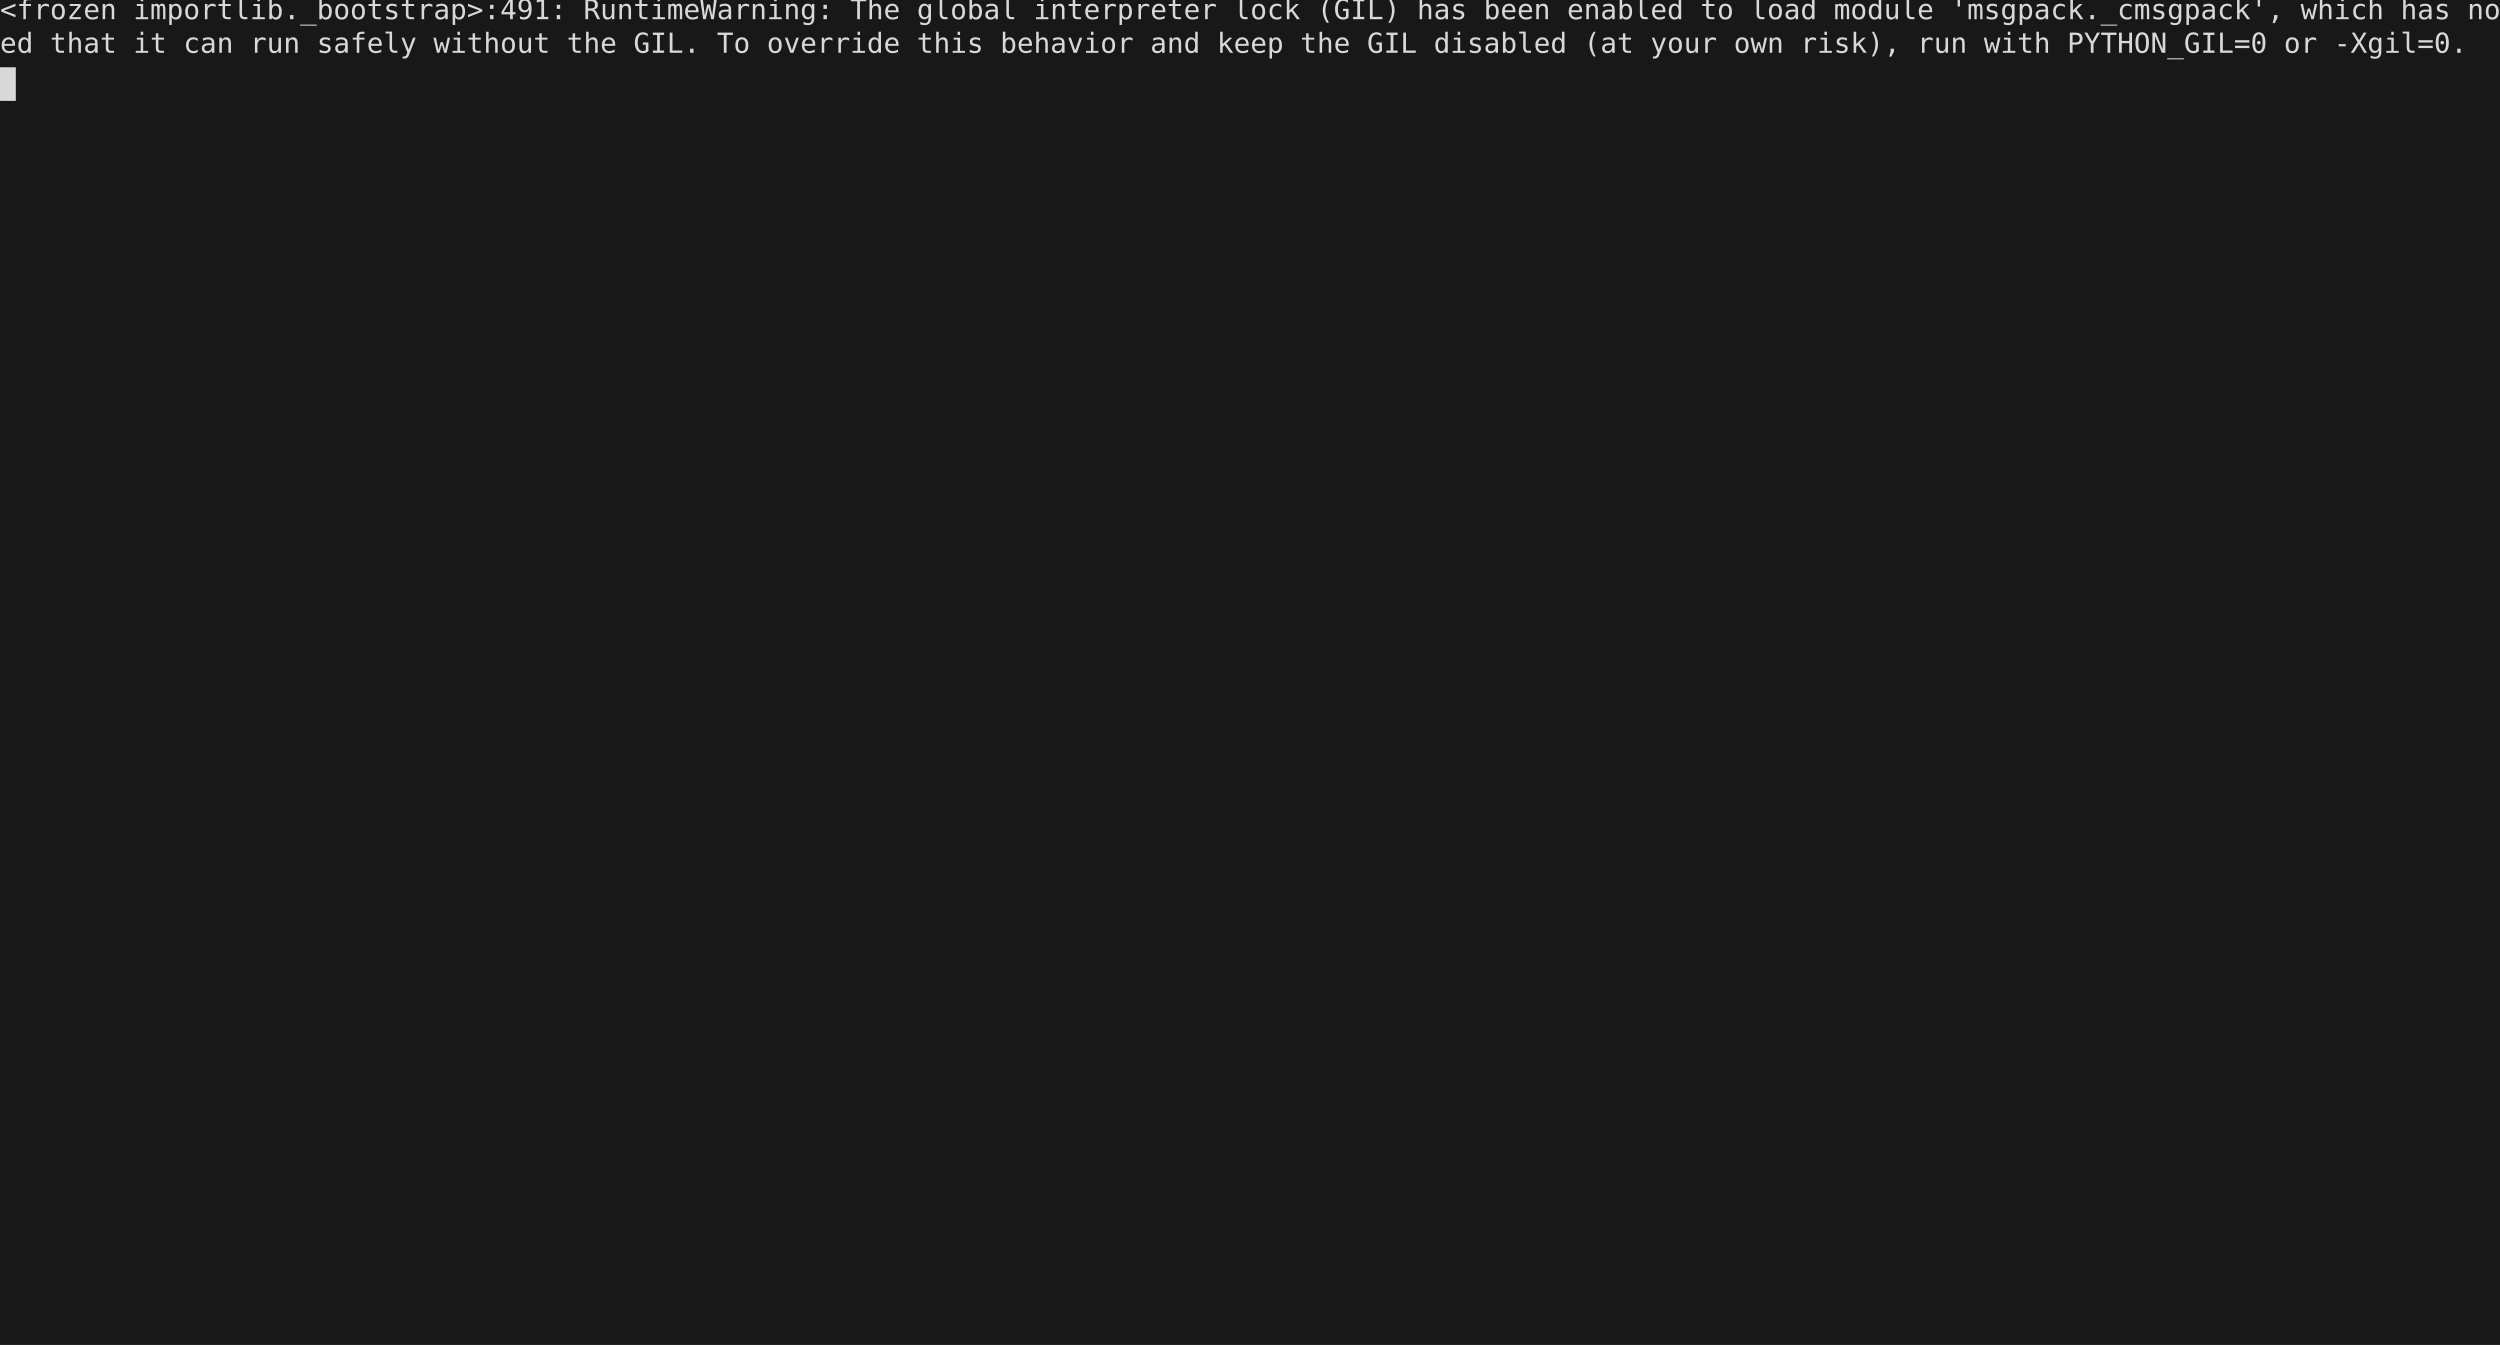
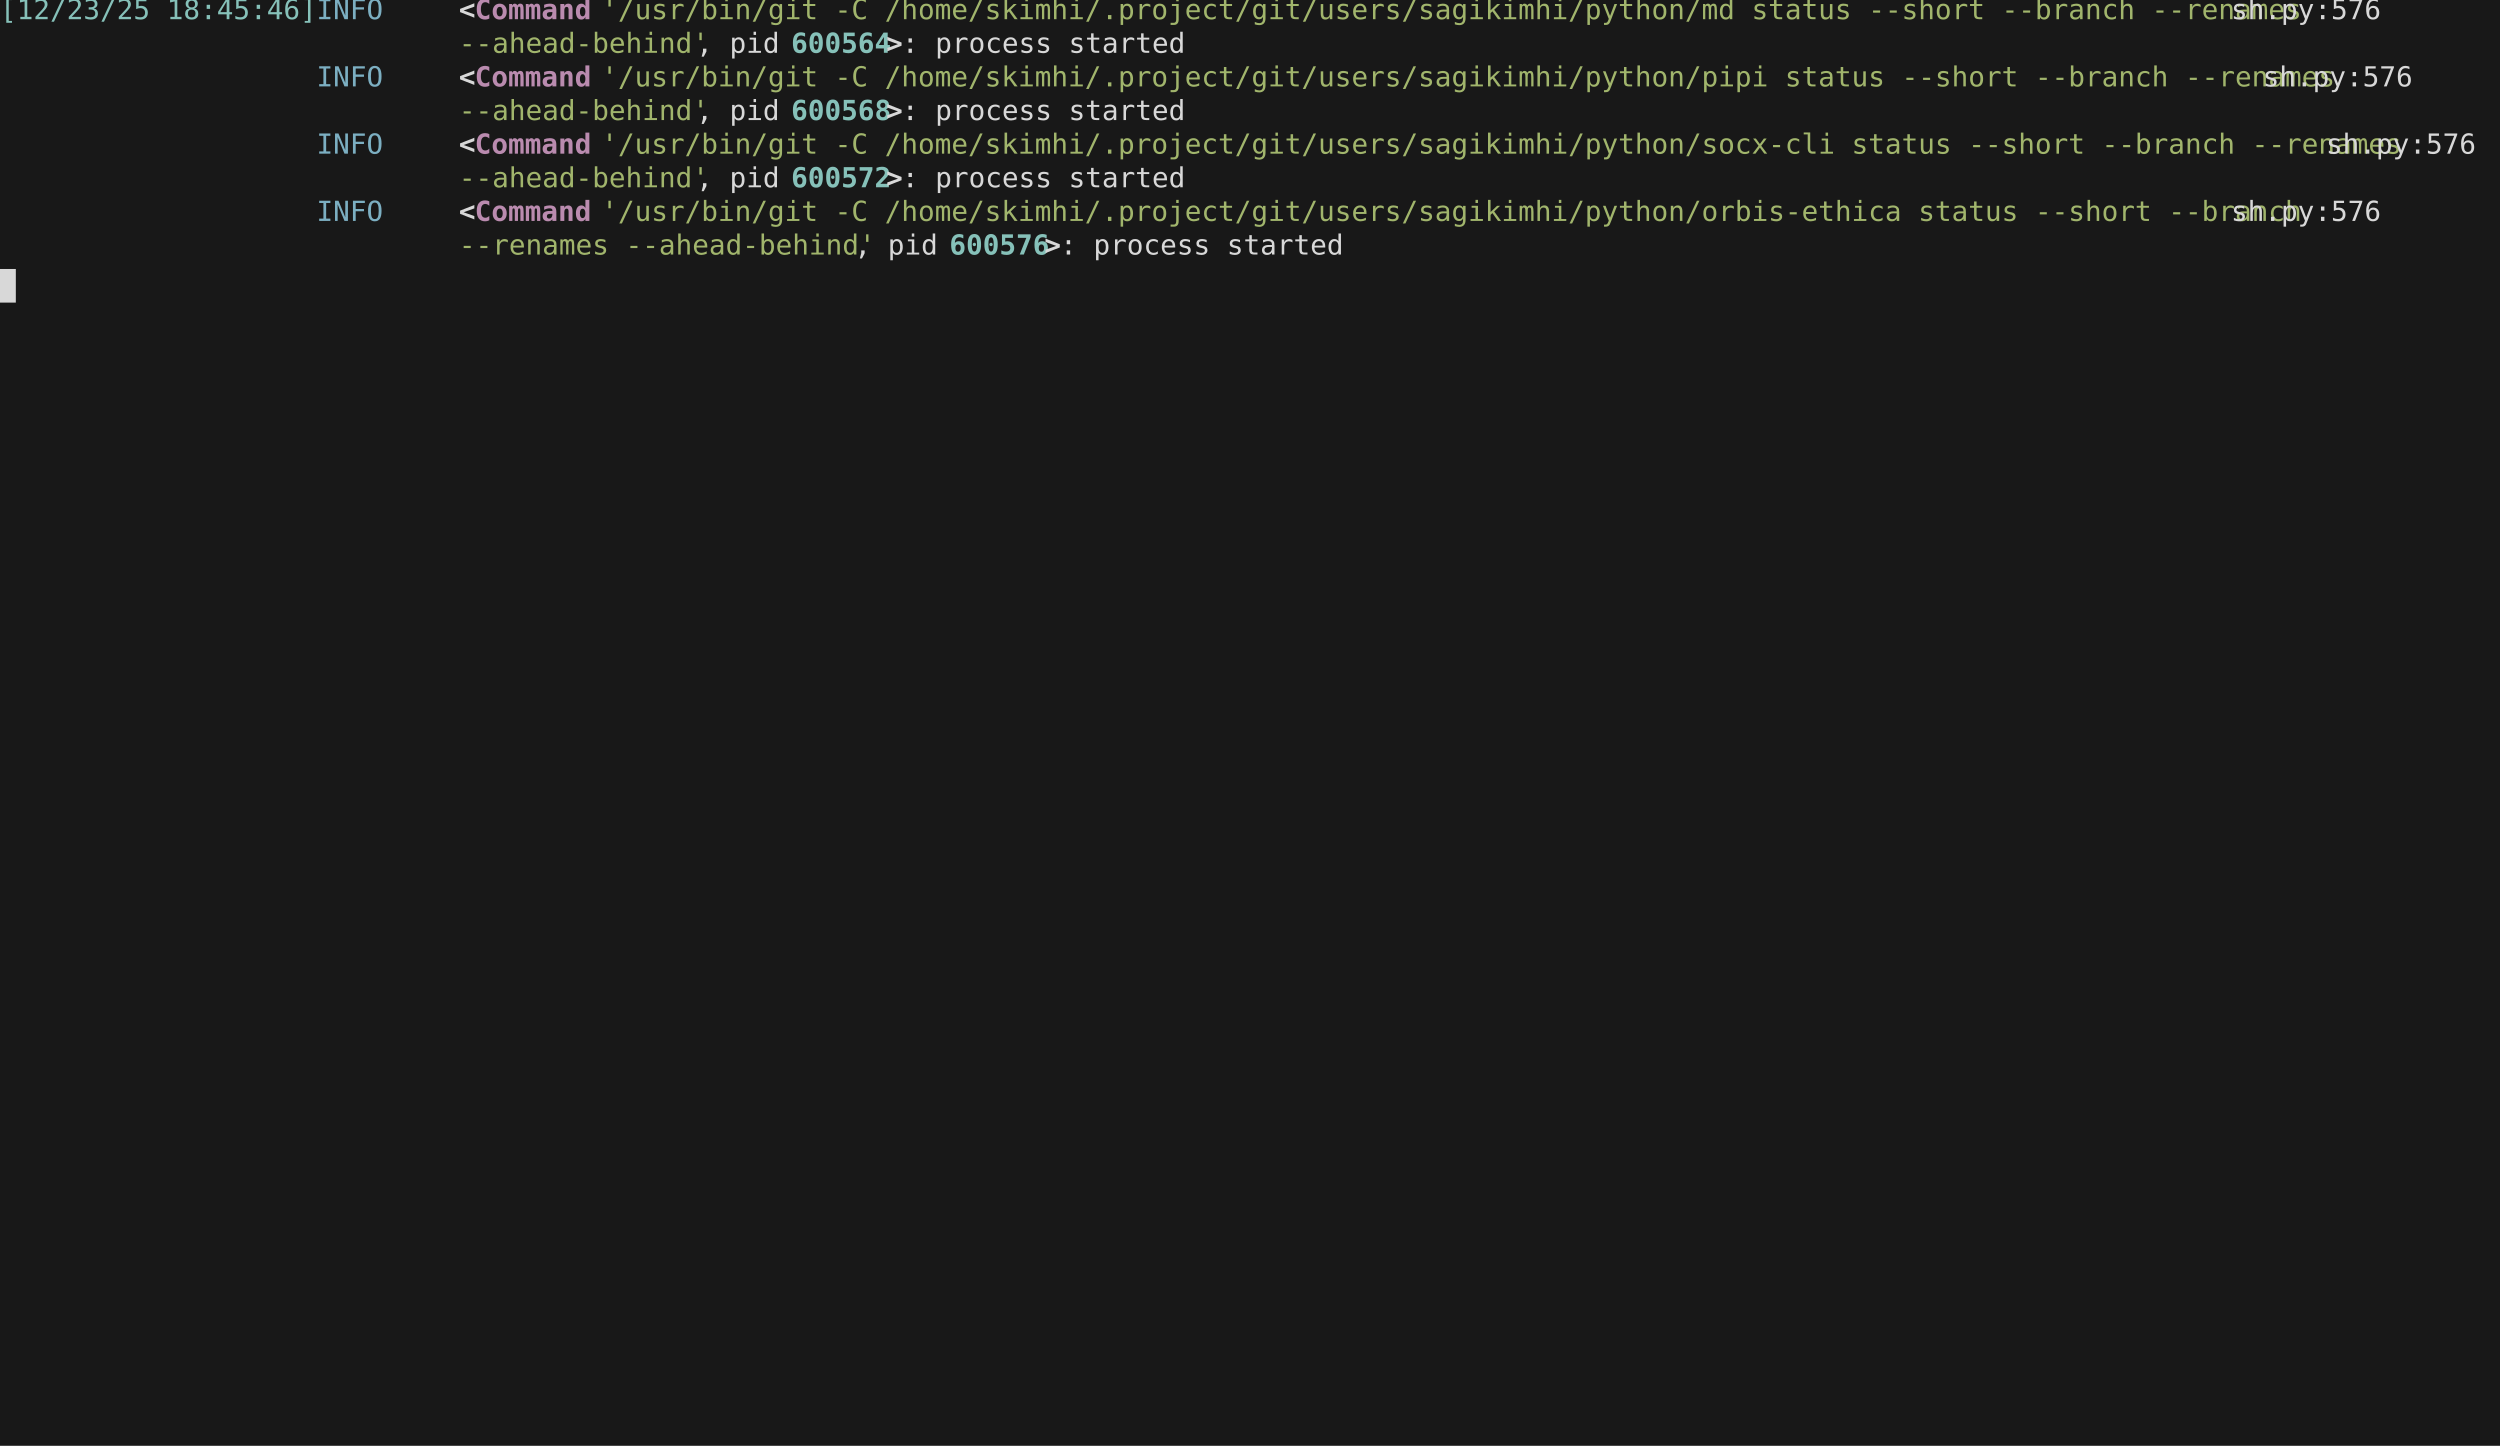
- <svg xmlns="http://www.w3.org/2000/svg" xmlns:ns1="https://github.com/nbedos/termtosvg" xmlns:xlink="http://www.w3.org/1999/xlink" id="terminal" baseProfile="full" viewBox="0 0 1264 682" width="1264" version="1.1">
+ <svg xmlns="http://www.w3.org/2000/svg" xmlns:ns1="https://github.com/nbedos/termtosvg" xmlns:xlink="http://www.w3.org/1999/xlink" id="terminal" baseProfile="full" viewBox="0 0 1264 733" width="1264" version="1.1">
  <defs>
    <ns1:template_settings>
-       <ns1:screen_geometry columns="158" rows="40" />
+       <ns1:screen_geometry columns="158" rows="43" />
      <ns1:animation type="css" />
    </ns1:template_settings>
    <style type="text/css" id="generated-style">#screen {
                font-family: 'DejaVu Sans Mono', monospace;
                font-style: normal;
                font-size: 14px;
            }

        text {
            dominant-baseline: text-before-edge;
            white-space: pre;
        }

            :root {
-                 --animation-duration: 3345ms;
+                 --animation-duration: 1139ms;
            }

            @keyframes roll {
                0.000%{transform:translateY(0px)}
- 10.314%{transform:translateY(-714px)}
- 100.000%{transform:translateY(-714px)}
+ 12.204%{transform:translateY(-748px)}
+ 100.000%{transform:translateY(-748px)}
            }

            #screen_view {
-                 animation-duration: 3345ms;
+                 animation-duration: 1139ms;
                animation-iteration-count:infinite;
                animation-name:roll;
                animation-timing-function: steps(1,end);
                animation-fill-mode: forwards;
            }
        </style>
    <style type="text/css" id="user-style">
            /* The colors defined below are the default 16 colors used for rendering text of the terminal. Adjust
               them as needed.
               base16-default-dark color theme (source: http://chriskempson.com/projects/base16/) */
            .foreground {fill: #d8d8d8;}
            .background {fill: #181818;}
            .color0 {fill: #181818;}
            .color1 {fill: #ab4642;}
            .color2 {fill: #a1b56c;}
            .color3 {fill: #f7ca88;}
            .color4 {fill: #7cafc2;}
            .color5 {fill: #ba8baf;}
            .color6 {fill: #86c1b9;}
            .color7 {fill: #d8d8d8;}
            .color8 {fill: #585858;}
            .color9 {fill: #ab4642;}
            .color10 {fill: #a1b56C;}
            .color11 {fill: #f7ca88;}
            .color12 {fill: #7cafc2;}
            .color13 {fill: #ba8baf;}
            .color14 {fill: #86c1b9;}
            .color15 {fill: #f8f8f8;}
        </style>
  </defs>
-   <svg id="screen" width="1264" height="680" viewBox="0 0 1264 680" preserveAspectRatio="xMidYMin slice">
+   <svg id="screen" width="1264" height="731" viewBox="0 0 1264 731" preserveAspectRatio="xMidYMin slice">
    <rect class="background" height="100%" width="100%" x="0" y="0" />
    <defs>
      <g id="g1">
-         <text x="0" textLength="1264" class="foreground">&lt;frozen importlib._bootstrap&gt;:491: RuntimeWarning: The global interpreter lock (GIL) has been enabled to load module 'msgpack._cmsgpack', which has not declar</text>
+         <text x="0" textLength="160" class="color6">[12/23/25 18:45:46] </text>
+         <text x="160" textLength="64" class="color4">INFO    </text>
+         <text x="224" textLength="8" class="foreground"> </text>
+         <text x="232" textLength="8" font-weight="bold" class="foreground">&lt;</text>
+         <text x="240" textLength="56" font-weight="bold" class="color13">Command</text>
+         <text x="296" textLength="8" class="foreground"> </text>
+         <text x="304" textLength="824" class="color2">'/usr/bin/git -C /home/skimhi/.project/git/users/sagikimhi/python/md status --short --branch --renames </text>
+         <text x="1128" textLength="136" class="foreground">        sh.py:576</text>
      </g>
      <g id="g2">
-         <text x="0" textLength="1184" class="foreground">ed that it can run safely without the GIL. To override this behavior and keep the GIL disabled (at your own risk), run with PYTHON_GIL=0 or -Xgil=0.</text>
+         <text x="0" textLength="160" class="color6">                    </text>
+         <text x="160" textLength="72" class="foreground">         </text>
+         <text x="232" textLength="120" class="color2">--ahead-behind'</text>
+         <text x="352" textLength="48" class="foreground">, pid </text>
+         <text x="400" textLength="48" font-weight="bold" class="color14">600564</text>
+         <text x="448" textLength="8" font-weight="bold" class="foreground">&gt;</text>
+         <text x="456" textLength="808" class="foreground">: process started                                                                                    </text>
      </g>
      <g id="g3">
+         <text x="0" textLength="160" class="color6">                    </text>
+         <text x="160" textLength="64" class="color4">INFO    </text>
+         <text x="224" textLength="8" class="foreground"> </text>
+         <text x="232" textLength="8" font-weight="bold" class="foreground">&lt;</text>
+         <text x="240" textLength="56" font-weight="bold" class="color13">Command</text>
+         <text x="296" textLength="8" class="foreground"> </text>
+         <text x="304" textLength="840" class="color2">'/usr/bin/git -C /home/skimhi/.project/git/users/sagikimhi/python/pipi status --short --branch --renames </text>
+         <text x="1144" textLength="120" class="foreground">      sh.py:576</text>
+       </g>
+       <g id="g4">
+         <text x="0" textLength="160" class="color6">                    </text>
+         <text x="160" textLength="72" class="foreground">         </text>
+         <text x="232" textLength="120" class="color2">--ahead-behind'</text>
+         <text x="352" textLength="48" class="foreground">, pid </text>
+         <text x="400" textLength="48" font-weight="bold" class="color14">600568</text>
+         <text x="448" textLength="8" font-weight="bold" class="foreground">&gt;</text>
+         <text x="456" textLength="808" class="foreground">: process started                                                                                    </text>
+       </g>
+       <g id="g5">
+         <text x="0" textLength="160" class="color6">                    </text>
+         <text x="160" textLength="64" class="color4">INFO    </text>
+         <text x="224" textLength="8" class="foreground"> </text>
+         <text x="232" textLength="8" font-weight="bold" class="foreground">&lt;</text>
+         <text x="240" textLength="56" font-weight="bold" class="color13">Command</text>
+         <text x="296" textLength="8" class="foreground"> </text>
+         <text x="304" textLength="872" class="color2">'/usr/bin/git -C /home/skimhi/.project/git/users/sagikimhi/python/socx-cli status --short --branch --renames </text>
+         <text x="1176" textLength="88" class="foreground">  sh.py:576</text>
+       </g>
+       <g id="g6">
+         <text x="0" textLength="160" class="color6">                    </text>
+         <text x="160" textLength="72" class="foreground">         </text>
+         <text x="232" textLength="120" class="color2">--ahead-behind'</text>
+         <text x="352" textLength="48" class="foreground">, pid </text>
+         <text x="400" textLength="48" font-weight="bold" class="color14">600572</text>
+         <text x="448" textLength="8" font-weight="bold" class="foreground">&gt;</text>
+         <text x="456" textLength="808" class="foreground">: process started                                                                                    </text>
+       </g>
+       <g id="g7">
+         <text x="0" textLength="160" class="color6">                    </text>
+         <text x="160" textLength="64" class="color4">INFO    </text>
+         <text x="224" textLength="8" class="foreground"> </text>
+         <text x="232" textLength="8" font-weight="bold" class="foreground">&lt;</text>
+         <text x="240" textLength="56" font-weight="bold" class="color13">Command</text>
+         <text x="296" textLength="8" class="foreground"> </text>
+         <text x="304" textLength="824" class="color2">'/usr/bin/git -C /home/skimhi/.project/git/users/sagikimhi/python/orbis-ethica status --short --branch </text>
+         <text x="1128" textLength="136" class="foreground">        sh.py:576</text>
+       </g>
+       <g id="g8">
+         <text x="0" textLength="160" class="color6">                    </text>
+         <text x="160" textLength="72" class="foreground">         </text>
+         <text x="232" textLength="200" class="color2">--renames --ahead-behind'</text>
+         <text x="432" textLength="48" class="foreground">, pid </text>
+         <text x="480" textLength="48" font-weight="bold" class="color14">600576</text>
+         <text x="528" textLength="8" font-weight="bold" class="foreground">&gt;</text>
+         <text x="536" textLength="728" class="foreground">: process started                                                                          </text>
+       </g>
+       <g id="g9">
        <text x="0" textLength="8" class="background"> </text>
      </g>
-       <g id="g4">
-         <text x="0" textLength="568" class="foreground">│ ├── ╭─────────────────────────────────────────────────────────────╮ │</text>
-       </g>
-       <g id="g5">
+       <g id="g10">
+         <text x="0" textLength="344" class="foreground">╭─────────────────────────────────────────╮</text>
+       </g>
+       <g id="g11">
+         <text x="0" textLength="344" class="foreground">│ Git Status                              │</text>
+       </g>
+       <g id="g12">
+         <text x="0" textLength="344" class="foreground">│ ├── ╭───────────────────────╮           │</text>
+       </g>
+       <g id="g13">
        <text x="0" textLength="56" class="foreground">│ │   │</text>
        <text x="56" textLength="8" font-weight="bold" class="foreground"> </text>
-         <text x="64" textLength="472" font-weight="bold" class="color11">socx-cli                                                   </text>
-         <text x="536" textLength="8" font-weight="bold" class="foreground"> </text>
-         <text x="544" textLength="24" class="foreground">│ │</text>
-       </g>
-       <g id="g6">
-         <text x="0" textLength="568" class="foreground">│ │   ├─────────────────────────────────────────────────────────────┤ │</text>
-       </g>
-       <g id="g7">
+         <text x="64" textLength="168" font-weight="bold" class="color11">md                   </text>
+         <text x="232" textLength="8" font-weight="bold" class="foreground"> </text>
+         <text x="240" textLength="104" class="foreground">│           │</text>
+       </g>
+       <g id="g14">
+         <text x="0" textLength="344" class="foreground">│ │   ├───────────────────────┤           │</text>
+       </g>
+       <g id="g15">
        <text x="0" textLength="88" class="foreground">│ │   │ ## </text>
-         <text x="88" textLength="184" class="color2">feat/project-management</text>
-         <text x="272" textLength="24" class="foreground">...</text>
-         <text x="296" textLength="240" class="color1">origin/feat/project-management</text>
-         <text x="536" textLength="32" class="foreground"> │ │</text>
-       </g>
-       <g id="g8">
-         <text x="0" textLength="72" class="foreground">│ │   │  </text>
-         <text x="72" textLength="8" class="color1">M</text>
-         <text x="80" textLength="488" class="foreground"> Makefile                                                 │ │</text>
-       </g>
-       <g id="g9">
-         <text x="0" textLength="72" class="foreground">│ │   │  </text>
-         <text x="72" textLength="8" class="color1">M</text>
-         <text x="80" textLength="488" class="foreground"> docs/assets/images/socx-cli.svg                          │ │</text>
-       </g>
-       <g id="g10">
-         <text x="0" textLength="72" class="foreground">│ │   │  </text>
-         <text x="72" textLength="8" class="color1">D</text>
-         <text x="80" textLength="488" class="foreground"> docs/assets/images/socx-config-debug.svg                 │ │</text>
-       </g>
-       <g id="g11">
-         <text x="0" textLength="72" class="foreground">│ │   │  </text>
-         <text x="72" textLength="8" class="color1">D</text>
-         <text x="80" textLength="488" class="foreground"> docs/assets/images/socx-config-get.svg                   │ │</text>
-       </g>
-       <g id="g12">
-         <text x="0" textLength="72" class="foreground">│ │   │  </text>
-         <text x="72" textLength="8" class="color1">D</text>
-         <text x="80" textLength="488" class="foreground"> docs/assets/images/socx-config-list.svg                  │ │</text>
-       </g>
-       <g id="g13">
-         <text x="0" textLength="72" class="foreground">│ │   │  </text>
-         <text x="72" textLength="8" class="color1">D</text>
-         <text x="80" textLength="488" class="foreground"> docs/assets/images/socx-config-tree.svg                  │ │</text>
-       </g>
-       <g id="g14">
-         <text x="0" textLength="72" class="foreground">│ │   │  </text>
-         <text x="72" textLength="8" class="color1">D</text>
-         <text x="80" textLength="488" class="foreground"> docs/assets/images/socx-config.svg                       │ │</text>
-       </g>
-       <g id="g15">
-         <text x="0" textLength="72" class="foreground">│ │   │  </text>
-         <text x="72" textLength="8" class="color1">D</text>
-         <text x="80" textLength="488" class="foreground"> docs/assets/images/socx-convert.svg                      │ │</text>
+         <text x="88" textLength="32" class="color2">main</text>
+         <text x="120" textLength="24" class="foreground">...</text>
+         <text x="144" textLength="88" class="color1">origin/main</text>
+         <text x="232" textLength="112" class="foreground"> │           │</text>
      </g>
      <g id="g16">
-         <text x="0" textLength="72" class="foreground">│ │   │  </text>
-         <text x="72" textLength="8" class="color1">M</text>
-         <text x="80" textLength="488" class="foreground"> docs/assets/images/socx-git-diff.svg                     │ │</text>
+         <text x="0" textLength="344" class="foreground">│ │   ╰───────────────────────╯           │</text>
      </g>
      <g id="g17">
-         <text x="0" textLength="72" class="foreground">│ │   │  </text>
-         <text x="72" textLength="8" class="color1">M</text>
-         <text x="80" textLength="488" class="foreground"> docs/assets/images/socx-git-fetch.svg                    │ │</text>
+         <text x="0" textLength="344" class="foreground">│ ├── ╭─────────────────────────────────╮ │</text>
      </g>
      <g id="g18">
-         <text x="0" textLength="72" class="foreground">│ │   │  </text>
-         <text x="72" textLength="8" class="color1">M</text>
-         <text x="80" textLength="488" class="foreground"> docs/assets/images/socx-git-log.svg                      │ │</text>
+         <text x="0" textLength="56" class="foreground">│ │   │</text>
+         <text x="56" textLength="8" font-weight="bold" class="foreground"> </text>
+         <text x="64" textLength="248" font-weight="bold" class="color11">pipi                           </text>
+         <text x="312" textLength="8" font-weight="bold" class="foreground"> </text>
+         <text x="320" textLength="24" class="foreground">│ │</text>
      </g>
      <g id="g19">
-         <text x="0" textLength="72" class="foreground">│ │   │  </text>
-         <text x="72" textLength="8" class="color1">D</text>
-         <text x="80" textLength="488" class="foreground"> docs/assets/images/socx-git-status.svg                   │ │</text>
+         <text x="0" textLength="344" class="foreground">│ │   ├─────────────────────────────────┤ │</text>
      </g>
      <g id="g20">
-         <text x="0" textLength="72" class="foreground">│ │   │  </text>
-         <text x="72" textLength="8" class="color1">D</text>
-         <text x="80" textLength="488" class="foreground"> docs/assets/images/socx-git-summary.svg                  │ │</text>
+         <text x="0" textLength="88" class="foreground">│ │   │ ## </text>
+         <text x="88" textLength="32" class="color2">main</text>
+         <text x="120" textLength="24" class="foreground">...</text>
+         <text x="144" textLength="88" class="color1">origin/main</text>
+         <text x="232" textLength="64" class="foreground"> [ahead </text>
+         <text x="296" textLength="8" class="color2">1</text>
+         <text x="304" textLength="40" class="foreground">] │ │</text>
      </g>
      <g id="g21">
        <text x="0" textLength="72" class="foreground">│ │   │  </text>
        <text x="72" textLength="8" class="color1">M</text>
-         <text x="80" textLength="488" class="foreground"> docs/assets/images/socx-git.svg                          │ │</text>
+         <text x="80" textLength="264" class="foreground"> src/camera.py                │ │</text>
      </g>
      <g id="g22">
        <text x="0" textLength="72" class="foreground">│ │   │  </text>
-         <text x="72" textLength="8" class="color1">D</text>
-         <text x="80" textLength="488" class="foreground"> docs/assets/images/socx-plugin-example.svg               │ │</text>
+         <text x="72" textLength="8" class="color1">M</text>
+         <text x="80" textLength="264" class="foreground"> src/led.py                   │ │</text>
      </g>
      <g id="g23">
-         <text x="0" textLength="72" class="foreground">│ │   │  </text>
-         <text x="72" textLength="8" class="color1">D</text>
-         <text x="80" textLength="488" class="foreground"> docs/assets/images/socx-plugin.svg                       │ │</text>
+         <text x="0" textLength="344" class="foreground">│ │   ╰─────────────────────────────────╯ │</text>
      </g>
      <g id="g24">
-         <text x="0" textLength="72" class="foreground">│ │   │  </text>
-         <text x="72" textLength="8" class="color1">D</text>
-         <text x="80" textLength="488" class="foreground"> docs/assets/images/socx-rgr-run.svg                      │ │</text>
+         <text x="0" textLength="344" class="foreground">│ ├── ╭───────────────────────────────╮   │</text>
      </g>
      <g id="g25">
-         <text x="0" textLength="72" class="foreground">│ │   │  </text>
-         <text x="72" textLength="8" class="color1">D</text>
-         <text x="80" textLength="488" class="foreground"> docs/assets/images/socx-rgr.svg                          │ │</text>
+         <text x="0" textLength="56" class="foreground">│ │   │</text>
+         <text x="56" textLength="8" font-weight="bold" class="foreground"> </text>
+         <text x="64" textLength="232" font-weight="bold" class="color11">socx-cli                     </text>
+         <text x="296" textLength="8" font-weight="bold" class="foreground"> </text>
+         <text x="304" textLength="40" class="foreground">│   │</text>
      </g>
      <g id="g26">
-         <text x="0" textLength="72" class="foreground">│ │   │  </text>
-         <text x="72" textLength="8" class="color1">M</text>
-         <text x="80" textLength="488" class="foreground"> docs/index.md                                            │ │</text>
+         <text x="0" textLength="344" class="foreground">│ │   ├───────────────────────────────┤   │</text>
      </g>
      <g id="g27">
-         <text x="0" textLength="64" class="foreground">│ │   │ </text>
-         <text x="64" textLength="8" class="color2">R</text>
-         <text x="72" textLength="8" class="color1">D</text>
-         <text x="80" textLength="488" class="foreground"> docs/reference/api.md -&gt; docs/reference/socx.md          │ │</text>
+         <text x="0" textLength="88" class="foreground">│ │   │ ## </text>
+         <text x="88" textLength="128" class="color1">HEAD (no branch)</text>
+         <text x="216" textLength="128" class="foreground">           │   │</text>
      </g>
      <g id="g28">
        <text x="0" textLength="72" class="foreground">│ │   │  </text>
        <text x="72" textLength="8" class="color1">M</text>
-         <text x="80" textLength="488" class="foreground"> docs/user-guide/quickstart.md                            │ │</text>
+         <text x="80" textLength="264" class="foreground"> src/socx/cli/callbacks.py  │   │</text>
      </g>
      <g id="g29">
        <text x="0" textLength="72" class="foreground">│ │   │  </text>
        <text x="72" textLength="8" class="color1">M</text>
-         <text x="80" textLength="488" class="foreground"> mkdocs.yml                                               │ │</text>
+         <text x="80" textLength="264" class="foreground"> src/socx/config/_config.py │   │</text>
      </g>
      <g id="g30">
-         <text x="0" textLength="72" class="foreground">│ │   │  </text>
-         <text x="72" textLength="8" class="color1">M</text>
-         <text x="80" textLength="488" class="foreground"> pyproject.toml                                           │ │</text>
-       </g>
-       <g id="g31">
        <text x="0" textLength="64" class="foreground">│ │   │ </text>
        <text x="64" textLength="16" class="color1">??</text>
-         <text x="80" textLength="488" class="foreground"> docs/assets/images/socx-git-help.svg                     │ │</text>
+         <text x="80" textLength="264" class="foreground"> site/                      │   │</text>
+       </g>
+       <g id="g31">
+         <text x="0" textLength="344" class="foreground">│ │   ╰───────────────────────────────╯   │</text>
      </g>
      <g id="g32">
-         <text x="0" textLength="64" class="foreground">│ │   │ </text>
-         <text x="64" textLength="16" class="color1">??</text>
-         <text x="80" textLength="488" class="foreground"> docs/reference/socx/                                     │ │</text>
+         <text x="0" textLength="344" class="foreground">│ └── ╭───────────────────────╮           │</text>
      </g>
      <g id="g33">
-         <text x="0" textLength="64" class="foreground">│ │   │ </text>
-         <text x="64" textLength="16" class="color1">??</text>
-         <text x="80" textLength="488" class="foreground"> docs/reference/socx_plugins/                             │ │</text>
-       </g>
-       <g id="g34">
-         <text x="0" textLength="64" class="foreground">│ │   │ </text>
-         <text x="64" textLength="16" class="color1">??</text>
-         <text x="80" textLength="488" class="foreground"> site/                                                    │ │</text>
-       </g>
-       <g id="g35">
-         <text x="0" textLength="568" class="foreground">│ │   ╰─────────────────────────────────────────────────────────────╯ │</text>
-       </g>
-       <g id="g36">
-         <text x="0" textLength="568" class="foreground">│ └── ╭───────────────────────╮                                       │</text>
-       </g>
-       <g id="g37">
        <text x="0" textLength="56" class="foreground">│     │</text>
        <text x="56" textLength="8" font-weight="bold" class="foreground"> </text>
        <text x="64" textLength="168" font-weight="bold" class="color11">orbis-ethica         </text>
        <text x="232" textLength="8" font-weight="bold" class="foreground"> </text>
-         <text x="240" textLength="328" class="foreground">│                                       │</text>
-       </g>
-       <g id="g38">
-         <text x="0" textLength="568" class="foreground">│     ├───────────────────────┤                                       │</text>
-       </g>
-       <g id="g39">
+         <text x="240" textLength="104" class="foreground">│           │</text>
+       </g>
+       <g id="g34">
+         <text x="0" textLength="344" class="foreground">│     ├───────────────────────┤           │</text>
+       </g>
+       <g id="g35">
        <text x="0" textLength="88" class="foreground">│     │ ## </text>
        <text x="88" textLength="32" class="color2">main</text>
        <text x="120" textLength="24" class="foreground">...</text>
        <text x="144" textLength="88" class="color1">origin/main</text>
-         <text x="232" textLength="336" class="foreground"> │                                       │</text>
-       </g>
-       <g id="g40">
+         <text x="232" textLength="112" class="foreground"> │           │</text>
+       </g>
+       <g id="g36">
        <text x="0" textLength="64" class="foreground">│     │ </text>
        <text x="64" textLength="16" class="color1">??</text>
-         <text x="80" textLength="488" class="foreground"> site/              │                                       │</text>
-       </g>
-       <g id="g41">
-         <text x="0" textLength="568" class="foreground">│     ╰───────────────────────╯                                       │</text>
-       </g>
-       <g id="g42">
-         <text x="0" textLength="568" class="foreground">╰─────────────────────────────────────────────────────────────────────╯</text>
+         <text x="80" textLength="264" class="foreground"> site/              │           │</text>
+       </g>
+       <g id="g37">
+         <text x="0" textLength="344" class="foreground">│     ╰───────────────────────╯           │</text>
+       </g>
+       <g id="g38">
+         <text x="0" textLength="344" class="foreground">╰─────────────────────────────────────────╯</text>
      </g>
    </defs>
    <g id="screen_view">
      <g>
        <use xlink:href="#g1" y="0" />
        <use xlink:href="#g2" y="17" />
-         <rect x="0" y="34" width="8" height="17" class="foreground" />
        <use xlink:href="#g3" y="34" />
+         <use xlink:href="#g4" y="51" />
+         <use xlink:href="#g5" y="68" />
+         <use xlink:href="#g6" y="85" />
+         <use xlink:href="#g7" y="102" />
+         <use xlink:href="#g8" y="119" />
+         <rect x="0" y="136" width="8" height="17" class="foreground" />
+         <use xlink:href="#g9" y="136" />
      </g>
      <g>
-         <use xlink:href="#g4" y="714" />
-         <use xlink:href="#g5" y="731" />
-         <use xlink:href="#g6" y="748" />
-         <use xlink:href="#g7" y="765" />
-         <use xlink:href="#g8" y="782" />
-         <use xlink:href="#g9" y="799" />
-         <use xlink:href="#g10" y="816" />
-         <use xlink:href="#g11" y="833" />
-         <use xlink:href="#g12" y="850" />
-         <use xlink:href="#g13" y="867" />
-         <use xlink:href="#g14" y="884" />
-         <use xlink:href="#g15" y="901" />
-         <use xlink:href="#g16" y="918" />
-         <use xlink:href="#g17" y="935" />
-         <use xlink:href="#g18" y="952" />
-         <use xlink:href="#g19" y="969" />
-         <use xlink:href="#g20" y="986" />
-         <use xlink:href="#g21" y="1003" />
-         <use xlink:href="#g22" y="1020" />
-         <use xlink:href="#g23" y="1037" />
-         <use xlink:href="#g24" y="1054" />
-         <use xlink:href="#g25" y="1071" />
-         <use xlink:href="#g26" y="1088" />
-         <use xlink:href="#g27" y="1105" />
-         <use xlink:href="#g28" y="1122" />
-         <use xlink:href="#g29" y="1139" />
-         <use xlink:href="#g30" y="1156" />
-         <use xlink:href="#g31" y="1173" />
-         <use xlink:href="#g32" y="1190" />
-         <use xlink:href="#g33" y="1207" />
-         <use xlink:href="#g34" y="1224" />
-         <use xlink:href="#g35" y="1241" />
-         <use xlink:href="#g36" y="1258" />
-         <use xlink:href="#g37" y="1275" />
-         <use xlink:href="#g38" y="1292" />
-         <use xlink:href="#g39" y="1309" />
-         <use xlink:href="#g40" y="1326" />
-         <use xlink:href="#g41" y="1343" />
-         <use xlink:href="#g42" y="1360" />
+         <use xlink:href="#g1" y="748" />
+         <use xlink:href="#g2" y="765" />
+         <use xlink:href="#g3" y="782" />
+         <use xlink:href="#g4" y="799" />
+         <use xlink:href="#g5" y="816" />
+         <use xlink:href="#g6" y="833" />
+         <use xlink:href="#g7" y="850" />
+         <use xlink:href="#g8" y="867" />
+         <use xlink:href="#g10" y="884" />
+         <use xlink:href="#g11" y="901" />
+         <use xlink:href="#g12" y="918" />
+         <use xlink:href="#g13" y="935" />
+         <use xlink:href="#g14" y="952" />
+         <use xlink:href="#g15" y="969" />
+         <use xlink:href="#g16" y="986" />
+         <use xlink:href="#g17" y="1003" />
+         <use xlink:href="#g18" y="1020" />
+         <use xlink:href="#g19" y="1037" />
+         <use xlink:href="#g20" y="1054" />
+         <use xlink:href="#g21" y="1071" />
+         <use xlink:href="#g22" y="1088" />
+         <use xlink:href="#g23" y="1105" />
+         <use xlink:href="#g24" y="1122" />
+         <use xlink:href="#g25" y="1139" />
+         <use xlink:href="#g26" y="1156" />
+         <use xlink:href="#g27" y="1173" />
+         <use xlink:href="#g28" y="1190" />
+         <use xlink:href="#g29" y="1207" />
+         <use xlink:href="#g30" y="1224" />
+         <use xlink:href="#g31" y="1241" />
+         <use xlink:href="#g32" y="1258" />
+         <use xlink:href="#g33" y="1275" />
+         <use xlink:href="#g34" y="1292" />
+         <use xlink:href="#g35" y="1309" />
+         <use xlink:href="#g36" y="1326" />
+         <use xlink:href="#g37" y="1343" />
+         <use xlink:href="#g38" y="1360" />
        <rect x="0" y="1377" width="8" height="17" class="foreground" />
-         <use xlink:href="#g3" y="1377" />
+         <use xlink:href="#g9" y="1377" />
      </g>
    </g>
  </svg>
</svg>
